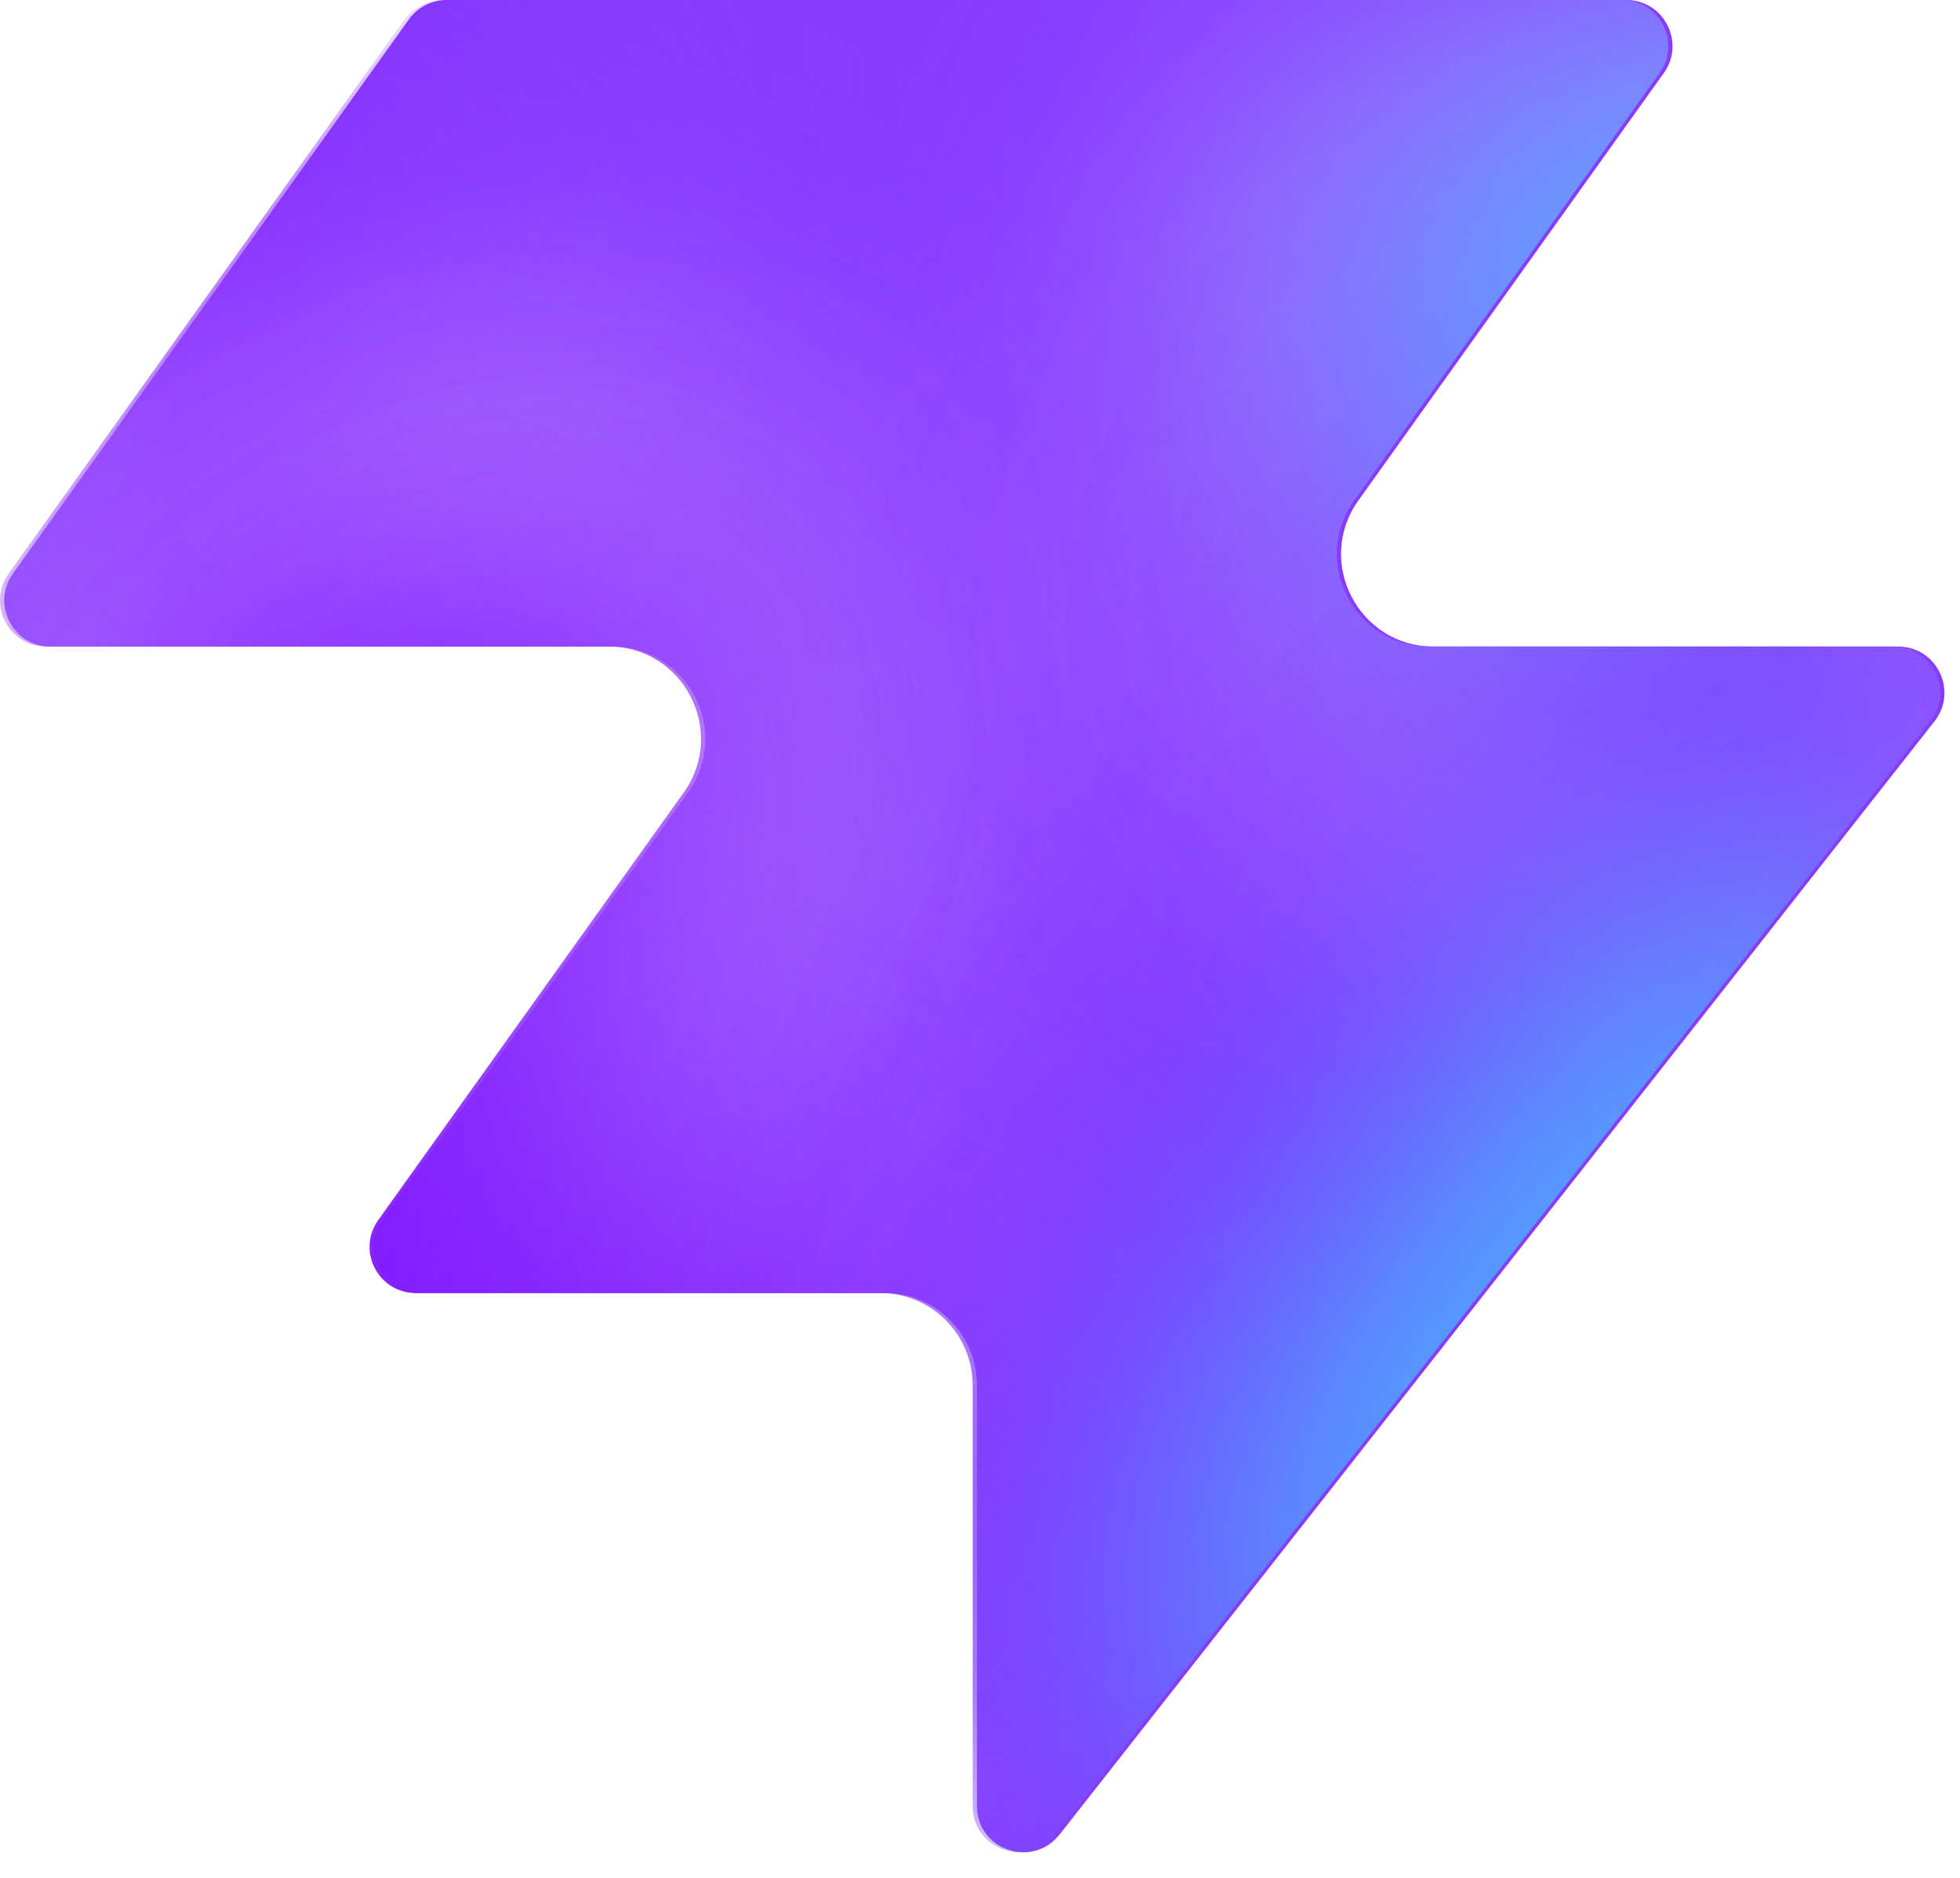
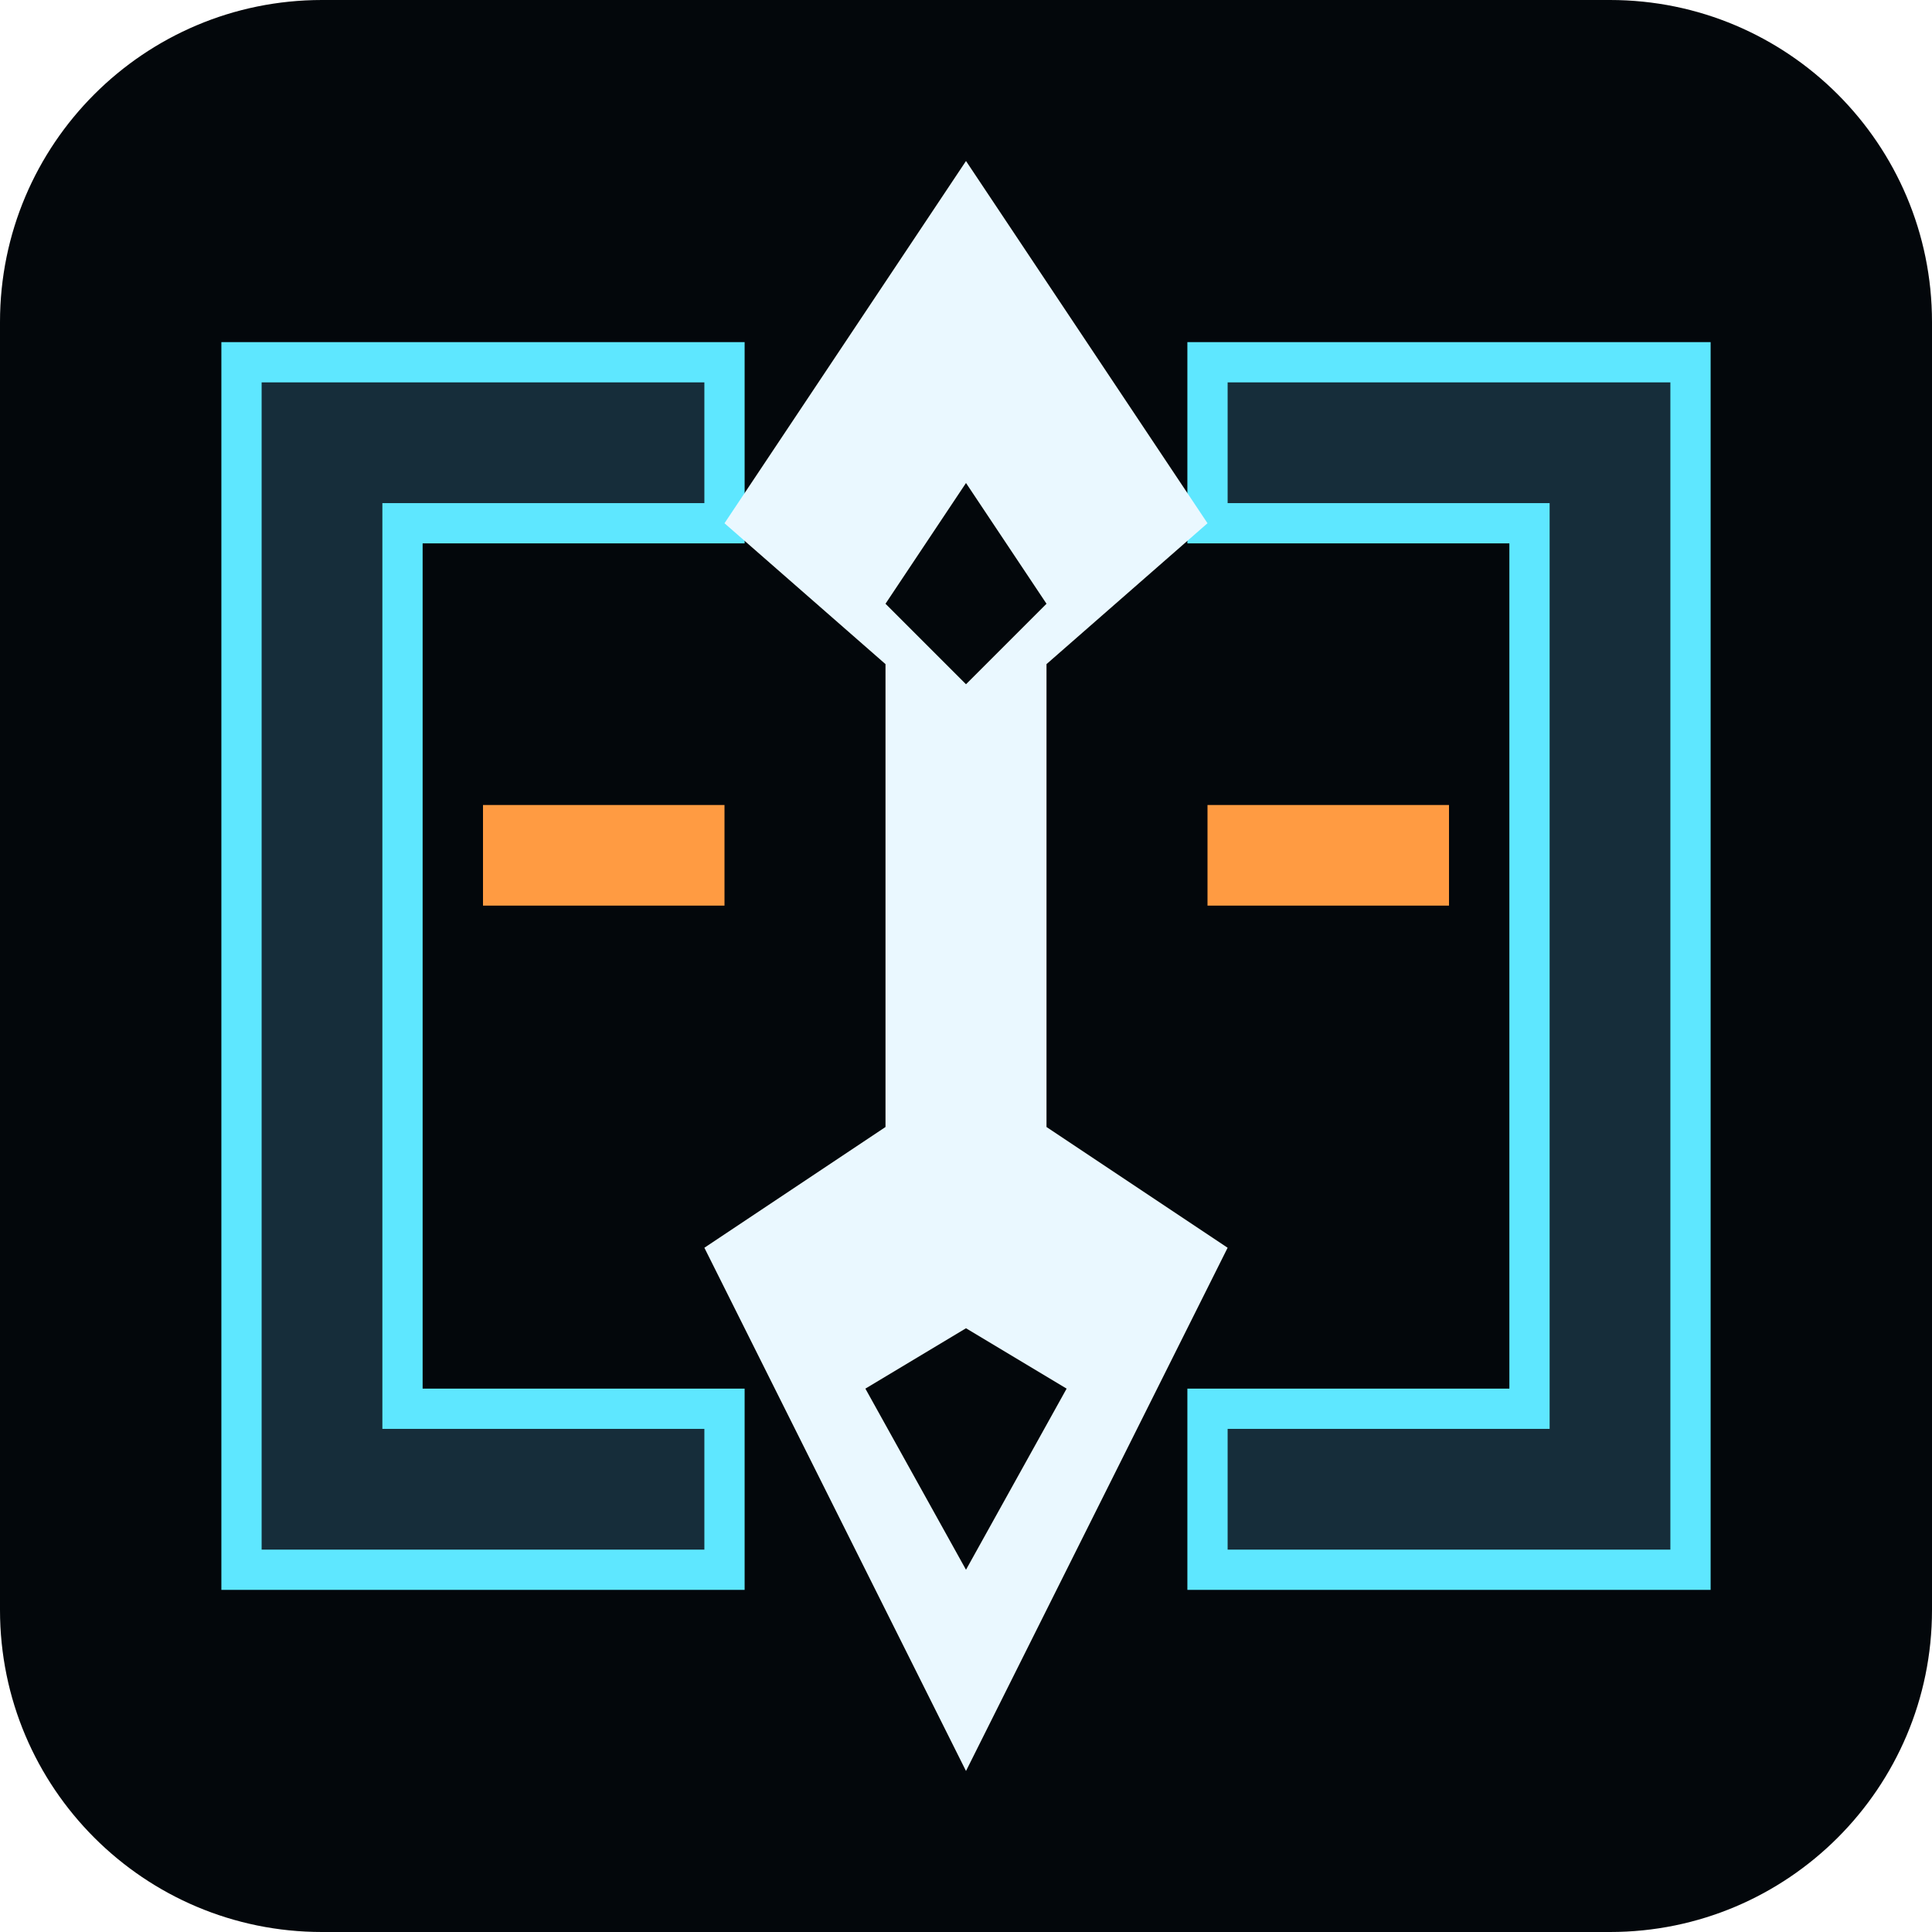
- <svg xmlns="http://www.w3.org/2000/svg" width="48" height="46" fill="none" viewBox="0 0 48 46">
-   <path fill="#863bff" d="M25.946 44.938c-.664.845-2.021.375-2.021-.698V33.937a2.26 2.26 0 0 0-2.262-2.262H10.287c-.92 0-1.456-1.04-.92-1.788l7.48-10.471c1.07-1.497 0-3.578-1.842-3.578H1.237c-.92 0-1.456-1.04-.92-1.788L10.013.474c.214-.297.556-.474.92-.474h28.894c.92 0 1.456 1.04.92 1.788l-7.48 10.471c-1.07 1.498 0 3.579 1.842 3.579h11.377c.943 0 1.473 1.088.89 1.83L25.947 44.94z" style="fill:#863bff;fill:color(display-p3 .525 .23 1);fill-opacity:1" />
-   <mask id="a" width="48" height="46" x="0" y="0" maskUnits="userSpaceOnUse" style="mask-type:alpha">
-     <path fill="#000" d="M25.842 44.938c-.664.844-2.021.375-2.021-.698V33.937a2.26 2.26 0 0 0-2.262-2.262H10.183c-.92 0-1.456-1.04-.92-1.788l7.48-10.471c1.07-1.498 0-3.579-1.842-3.579H1.133c-.92 0-1.456-1.04-.92-1.787L9.91.473c.214-.297.556-.474.92-.474h28.894c.92 0 1.456 1.04.92 1.788l-7.48 10.471c-1.07 1.498 0 3.578 1.842 3.578h11.377c.943 0 1.473 1.088.89 1.832L25.843 44.94z" style="fill:#000;fill-opacity:1" />
-   </mask>
-   <g mask="url(#a)">
-     <g filter="url(#b)">
-       <ellipse cx="5.508" cy="14.704" fill="#ede6ff" rx="5.508" ry="14.704" style="fill:#ede6ff;fill:color(display-p3 .927 .903 1);fill-opacity:1" transform="matrix(.00324 1 1 -.00324 -4.47 31.516)" />
-     </g>
-     <g filter="url(#c)">
-       <ellipse cx="10.399" cy="29.851" fill="#ede6ff" rx="10.399" ry="29.851" style="fill:#ede6ff;fill:color(display-p3 .927 .903 1);fill-opacity:1" transform="matrix(.00324 1 1 -.00324 -39.328 7.883)" />
-     </g>
-     <g filter="url(#d)">
-       <ellipse cx="5.508" cy="30.487" fill="#7e14ff" rx="5.508" ry="30.487" style="fill:#7e14ff;fill:color(display-p3 .492 .077 1);fill-opacity:1" transform="rotate(89.814 -25.913 -14.639)scale(1 -1)" />
-     </g>
-     <g filter="url(#e)">
-       <ellipse cx="5.508" cy="30.599" fill="#7e14ff" rx="5.508" ry="30.599" style="fill:#7e14ff;fill:color(display-p3 .492 .077 1);fill-opacity:1" transform="rotate(89.814 -32.644 -3.334)scale(1 -1)" />
-     </g>
-     <g filter="url(#f)">
-       <ellipse cx="5.508" cy="30.599" fill="#7e14ff" rx="5.508" ry="30.599" style="fill:#7e14ff;fill:color(display-p3 .492 .077 1);fill-opacity:1" transform="matrix(.00324 1 1 -.00324 -34.34 30.47)" />
-     </g>
-     <g filter="url(#g)">
-       <ellipse cx="14.072" cy="22.078" fill="#ede6ff" rx="14.072" ry="22.078" style="fill:#ede6ff;fill:color(display-p3 .927 .903 1);fill-opacity:1" transform="rotate(93.35 24.506 48.493)scale(-1 1)" />
-     </g>
-     <g filter="url(#h)">
-       <ellipse cx="3.47" cy="21.501" fill="#7e14ff" rx="3.47" ry="21.501" style="fill:#7e14ff;fill:color(display-p3 .492 .077 1);fill-opacity:1" transform="rotate(89.009 28.708 47.59)scale(-1 1)" />
-     </g>
-     <g filter="url(#i)">
-       <ellipse cx="3.47" cy="21.501" fill="#7e14ff" rx="3.47" ry="21.501" style="fill:#7e14ff;fill:color(display-p3 .492 .077 1);fill-opacity:1" transform="rotate(89.009 28.708 47.59)scale(-1 1)" />
-     </g>
-     <g filter="url(#j)">
-       <ellipse cx=".387" cy="8.972" fill="#7e14ff" rx="4.407" ry="29.108" style="fill:#7e14ff;fill:color(display-p3 .492 .077 1);fill-opacity:1" transform="rotate(39.51 .387 8.972)" />
-     </g>
-     <g filter="url(#k)">
-       <ellipse cx="47.523" cy="-6.092" fill="#7e14ff" rx="4.407" ry="29.108" style="fill:#7e14ff;fill:color(display-p3 .492 .077 1);fill-opacity:1" transform="rotate(37.892 47.523 -6.092)" />
-     </g>
-     <g filter="url(#l)">
-       <ellipse cx="41.412" cy="6.333" fill="#47bfff" rx="5.971" ry="9.665" style="fill:#47bfff;fill:color(display-p3 .28 .748 1);fill-opacity:1" transform="rotate(37.892 41.412 6.333)" />
-     </g>
-     <g filter="url(#m)">
-       <ellipse cx="-1.879" cy="38.332" fill="#7e14ff" rx="4.407" ry="29.108" style="fill:#7e14ff;fill:color(display-p3 .492 .077 1);fill-opacity:1" transform="rotate(37.892 -1.88 38.332)" />
-     </g>
-     <g filter="url(#n)">
-       <ellipse cx="-1.879" cy="38.332" fill="#7e14ff" rx="4.407" ry="29.108" style="fill:#7e14ff;fill:color(display-p3 .492 .077 1);fill-opacity:1" transform="rotate(37.892 -1.88 38.332)" />
-     </g>
-     <g filter="url(#o)">
-       <ellipse cx="35.651" cy="29.907" fill="#7e14ff" rx="4.407" ry="29.108" style="fill:#7e14ff;fill:color(display-p3 .492 .077 1);fill-opacity:1" transform="rotate(37.892 35.651 29.907)" />
-     </g>
-     <g filter="url(#p)">
-       <ellipse cx="38.418" cy="32.4" fill="#47bfff" rx="5.971" ry="15.297" style="fill:#47bfff;fill:color(display-p3 .28 .748 1);fill-opacity:1" transform="rotate(37.892 38.418 32.4)" />
-     </g>
-   </g>
-   <defs>
-     <filter id="b" width="60.045" height="41.654" x="-19.77" y="16.149" color-interpolation-filters="sRGB" filterUnits="userSpaceOnUse">
-       <feFlood flood-opacity="0" result="BackgroundImageFix" />
-       <feBlend in="SourceGraphic" in2="BackgroundImageFix" result="shape" />
-       <feGaussianBlur result="effect1_foregroundBlur_2002_17158" stdDeviation="7.659" />
-     </filter>
-     <filter id="c" width="90.34" height="51.437" x="-54.613" y="-7.533" color-interpolation-filters="sRGB" filterUnits="userSpaceOnUse">
-       <feFlood flood-opacity="0" result="BackgroundImageFix" />
-       <feBlend in="SourceGraphic" in2="BackgroundImageFix" result="shape" />
-       <feGaussianBlur result="effect1_foregroundBlur_2002_17158" stdDeviation="7.659" />
-     </filter>
-     <filter id="d" width="79.355" height="29.4" x="-49.64" y="2.03" color-interpolation-filters="sRGB" filterUnits="userSpaceOnUse">
-       <feFlood flood-opacity="0" result="BackgroundImageFix" />
-       <feBlend in="SourceGraphic" in2="BackgroundImageFix" result="shape" />
-       <feGaussianBlur result="effect1_foregroundBlur_2002_17158" stdDeviation="4.596" />
-     </filter>
-     <filter id="e" width="79.579" height="29.4" x="-45.045" y="20.029" color-interpolation-filters="sRGB" filterUnits="userSpaceOnUse">
-       <feFlood flood-opacity="0" result="BackgroundImageFix" />
-       <feBlend in="SourceGraphic" in2="BackgroundImageFix" result="shape" />
-       <feGaussianBlur result="effect1_foregroundBlur_2002_17158" stdDeviation="4.596" />
-     </filter>
-     <filter id="f" width="79.579" height="29.4" x="-43.513" y="21.178" color-interpolation-filters="sRGB" filterUnits="userSpaceOnUse">
-       <feFlood flood-opacity="0" result="BackgroundImageFix" />
-       <feBlend in="SourceGraphic" in2="BackgroundImageFix" result="shape" />
-       <feGaussianBlur result="effect1_foregroundBlur_2002_17158" stdDeviation="4.596" />
-     </filter>
-     <filter id="g" width="74.749" height="58.852" x="15.756" y="-17.901" color-interpolation-filters="sRGB" filterUnits="userSpaceOnUse">
-       <feFlood flood-opacity="0" result="BackgroundImageFix" />
-       <feBlend in="SourceGraphic" in2="BackgroundImageFix" result="shape" />
-       <feGaussianBlur result="effect1_foregroundBlur_2002_17158" stdDeviation="7.659" />
-     </filter>
-     <filter id="h" width="61.377" height="25.362" x="23.548" y="2.284" color-interpolation-filters="sRGB" filterUnits="userSpaceOnUse">
-       <feFlood flood-opacity="0" result="BackgroundImageFix" />
-       <feBlend in="SourceGraphic" in2="BackgroundImageFix" result="shape" />
-       <feGaussianBlur result="effect1_foregroundBlur_2002_17158" stdDeviation="4.596" />
-     </filter>
-     <filter id="i" width="61.377" height="25.362" x="23.548" y="2.284" color-interpolation-filters="sRGB" filterUnits="userSpaceOnUse">
-       <feFlood flood-opacity="0" result="BackgroundImageFix" />
-       <feBlend in="SourceGraphic" in2="BackgroundImageFix" result="shape" />
-       <feGaussianBlur result="effect1_foregroundBlur_2002_17158" stdDeviation="4.596" />
-     </filter>
-     <filter id="j" width="56.045" height="63.649" x="-27.636" y="-22.853" color-interpolation-filters="sRGB" filterUnits="userSpaceOnUse">
-       <feFlood flood-opacity="0" result="BackgroundImageFix" />
-       <feBlend in="SourceGraphic" in2="BackgroundImageFix" result="shape" />
-       <feGaussianBlur result="effect1_foregroundBlur_2002_17158" stdDeviation="4.596" />
-     </filter>
-     <filter id="k" width="54.814" height="64.646" x="20.116" y="-38.415" color-interpolation-filters="sRGB" filterUnits="userSpaceOnUse">
-       <feFlood flood-opacity="0" result="BackgroundImageFix" />
-       <feBlend in="SourceGraphic" in2="BackgroundImageFix" result="shape" />
-       <feGaussianBlur result="effect1_foregroundBlur_2002_17158" stdDeviation="4.596" />
-     </filter>
-     <filter id="l" width="33.541" height="35.313" x="24.641" y="-11.323" color-interpolation-filters="sRGB" filterUnits="userSpaceOnUse">
-       <feFlood flood-opacity="0" result="BackgroundImageFix" />
-       <feBlend in="SourceGraphic" in2="BackgroundImageFix" result="shape" />
-       <feGaussianBlur result="effect1_foregroundBlur_2002_17158" stdDeviation="4.596" />
-     </filter>
-     <filter id="m" width="54.814" height="64.646" x="-29.286" y="6.009" color-interpolation-filters="sRGB" filterUnits="userSpaceOnUse">
-       <feFlood flood-opacity="0" result="BackgroundImageFix" />
-       <feBlend in="SourceGraphic" in2="BackgroundImageFix" result="shape" />
-       <feGaussianBlur result="effect1_foregroundBlur_2002_17158" stdDeviation="4.596" />
-     </filter>
-     <filter id="n" width="54.814" height="64.646" x="-29.286" y="6.009" color-interpolation-filters="sRGB" filterUnits="userSpaceOnUse">
-       <feFlood flood-opacity="0" result="BackgroundImageFix" />
-       <feBlend in="SourceGraphic" in2="BackgroundImageFix" result="shape" />
-       <feGaussianBlur result="effect1_foregroundBlur_2002_17158" stdDeviation="4.596" />
-     </filter>
-     <filter id="o" width="54.814" height="64.646" x="8.244" y="-2.416" color-interpolation-filters="sRGB" filterUnits="userSpaceOnUse">
-       <feFlood flood-opacity="0" result="BackgroundImageFix" />
-       <feBlend in="SourceGraphic" in2="BackgroundImageFix" result="shape" />
-       <feGaussianBlur result="effect1_foregroundBlur_2002_17158" stdDeviation="4.596" />
-     </filter>
-     <filter id="p" width="39.409" height="43.623" x="18.713" y="10.588" color-interpolation-filters="sRGB" filterUnits="userSpaceOnUse">
-       <feFlood flood-opacity="0" result="BackgroundImageFix" />
-       <feBlend in="SourceGraphic" in2="BackgroundImageFix" result="shape" />
-       <feGaussianBlur result="effect1_foregroundBlur_2002_17158" stdDeviation="4.596" />
-     </filter>
-   </defs>
+ <svg xmlns="http://www.w3.org/2000/svg" viewBox="0 0 96 96">
+   <rect width="96" height="96" rx="16" fill="#03070b" />
+   <path fill="#162d3a" stroke="#5ee7ff" stroke-width="2" d="M12 18h24v8H20v44h16v8H12zm72 0H60v8h16v44H60v8h24z" />
+   <path fill="#eaf8ff" d="m48 8 12 18-8 7v23l9 6-13 26-13-26 9-6V33l-8-7z" />
+   <path fill="#03070b" d="m48 24 4 6-4 4-4-4zm0 42 5 3-5 9-5-9z" />
+   <path fill="#ff9b42" d="M24 40h12v5H24zm36 0h12v5H60z" />
</svg>
